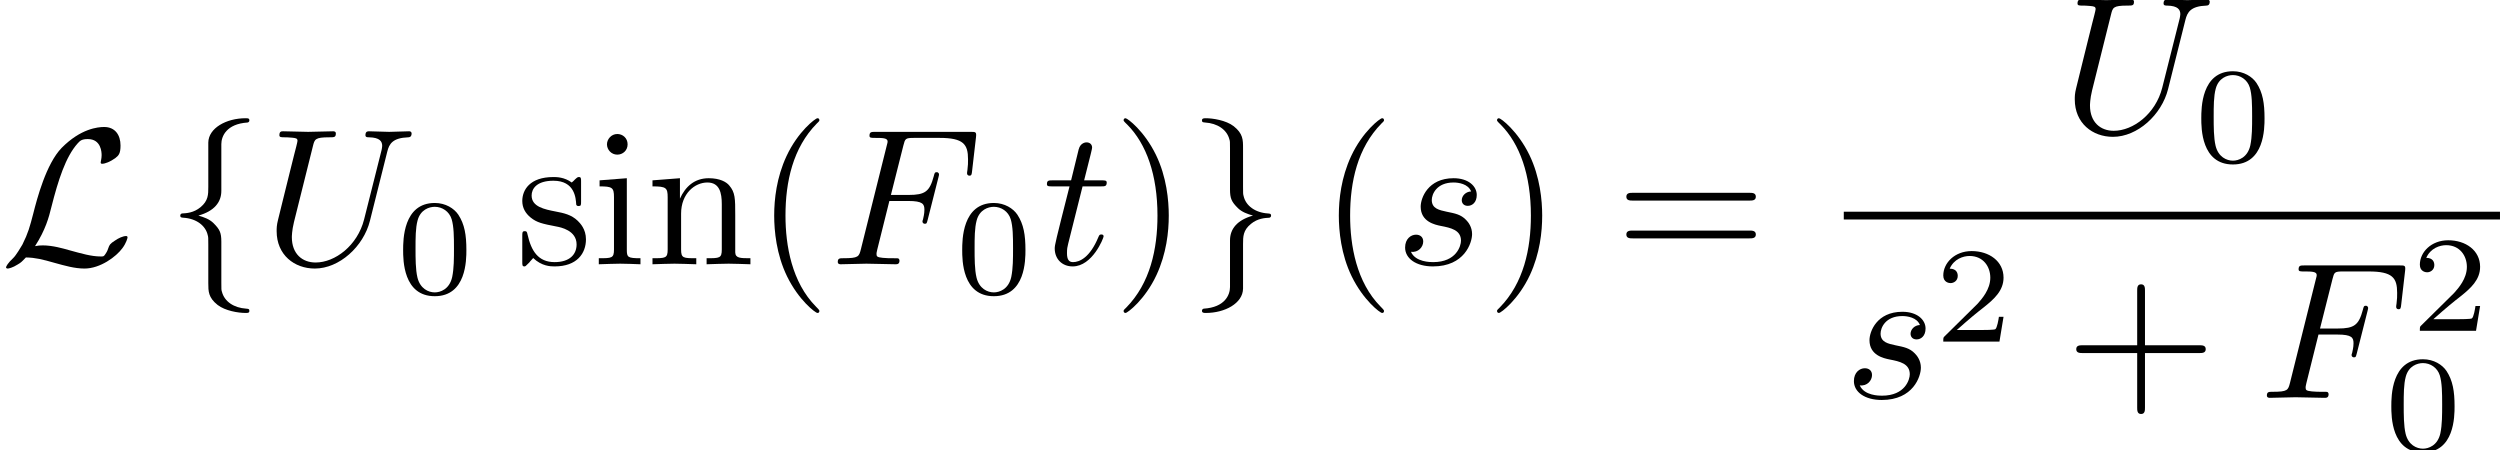
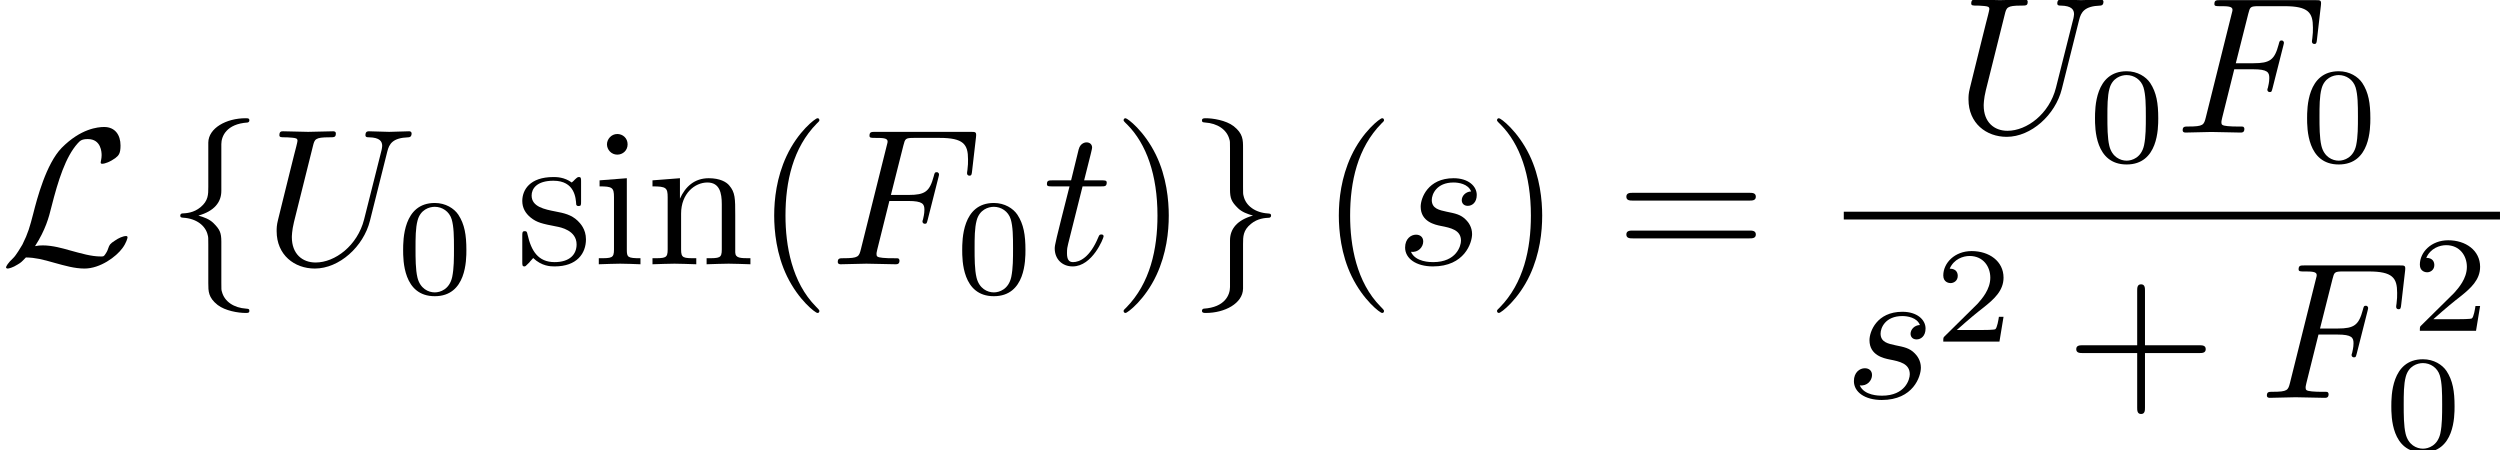
<svg xmlns="http://www.w3.org/2000/svg" xmlns:xlink="http://www.w3.org/1999/xlink" height="34.519pt" version="1.1" viewBox="253.529 95.68 191.87 34.519" width="191.87pt">
  <defs>
    <path d="M1.793 -0.927C2.331 -1.763 2.501 -2.401 2.63 -2.929C2.979 -4.304 3.357 -5.499 3.975 -6.187C4.095 -6.316 4.174 -6.406 4.493 -6.406C5.181 -6.406 5.2 -5.719 5.2 -5.579C5.2 -5.4 5.151 -5.26 5.151 -5.21C5.151 -5.141 5.21 -5.141 5.22 -5.141C5.38 -5.141 5.649 -5.25 5.898 -5.43C6.077 -5.569 6.167 -5.669 6.167 -6.077C6.167 -6.615 5.888 -7.024 5.33 -7.024C5.011 -7.024 4.135 -6.944 3.158 -5.958C2.361 -5.141 1.893 -3.347 1.704 -2.6C1.524 -1.913 1.445 -1.604 1.146 -1.006C1.076 -0.887 0.817 -0.448 0.677 -0.319C0.408 -0.07 0.309 0.11 0.309 0.159C0.309 0.179 0.329 0.219 0.399 0.219C0.438 0.219 0.648 0.179 0.907 0.01C1.076 -0.09 1.096 -0.11 1.325 -0.349C1.823 -0.339 2.172 -0.249 2.8 -0.07C3.308 0.07 3.816 0.219 4.324 0.219C5.131 0.219 5.948 -0.389 6.266 -0.827C6.466 -1.096 6.526 -1.345 6.526 -1.375C6.526 -1.445 6.466 -1.445 6.456 -1.445C6.296 -1.445 6.057 -1.335 5.888 -1.215C5.619 -1.046 5.599 -0.986 5.539 -0.817C5.489 -0.658 5.43 -0.578 5.39 -0.518C5.31 -0.399 5.3 -0.399 5.151 -0.399C4.672 -0.399 4.174 -0.548 3.517 -0.727C3.238 -0.807 2.69 -0.966 2.192 -0.966C2.062 -0.966 1.923 -0.956 1.793 -0.927Z" id="g0-76" />
    <path d="M2.819 -6.147C2.819 -6.545 3.078 -7.183 4.164 -7.253C4.214 -7.263 4.254 -7.303 4.254 -7.362C4.254 -7.472 4.174 -7.472 4.065 -7.472C3.068 -7.472 2.162 -6.964 2.152 -6.227V-3.955C2.152 -3.567 2.152 -3.248 1.753 -2.919C1.405 -2.63 1.026 -2.61 0.807 -2.6C0.757 -2.59 0.717 -2.55 0.717 -2.491C0.717 -2.391 0.777 -2.391 0.877 -2.381C1.534 -2.341 2.012 -1.983 2.122 -1.494C2.152 -1.385 2.152 -1.365 2.152 -1.006V0.966C2.152 1.385 2.152 1.704 2.63 2.082C3.019 2.381 3.676 2.491 4.065 2.491C4.174 2.491 4.254 2.491 4.254 2.381C4.254 2.281 4.194 2.281 4.095 2.271C3.467 2.232 2.979 1.913 2.849 1.405C2.819 1.315 2.819 1.295 2.819 0.936V-1.156C2.819 -1.614 2.74 -1.783 2.421 -2.102C2.212 -2.311 1.923 -2.411 1.644 -2.491C2.461 -2.72 2.819 -3.178 2.819 -3.756V-6.147Z" id="g0-102" />
    <path d="M2.152 1.166C2.152 1.564 1.893 2.202 0.807 2.271C0.757 2.281 0.717 2.321 0.717 2.381C0.717 2.491 0.827 2.491 0.917 2.491C1.883 2.491 2.809 2.002 2.819 1.245V-1.026C2.819 -1.415 2.819 -1.734 3.218 -2.062C3.567 -2.351 3.945 -2.371 4.164 -2.381C4.214 -2.391 4.254 -2.431 4.254 -2.491C4.254 -2.59 4.194 -2.59 4.095 -2.6C3.437 -2.64 2.959 -2.999 2.849 -3.487C2.819 -3.597 2.819 -3.616 2.819 -3.975V-5.948C2.819 -6.366 2.819 -6.685 2.341 -7.064C1.943 -7.372 1.255 -7.472 0.917 -7.472C0.827 -7.472 0.717 -7.472 0.717 -7.362C0.717 -7.263 0.777 -7.263 0.877 -7.253C1.504 -7.213 1.993 -6.894 2.122 -6.386C2.152 -6.296 2.152 -6.276 2.152 -5.918V-3.826C2.152 -3.367 2.232 -3.198 2.55 -2.879C2.76 -2.67 3.049 -2.57 3.328 -2.491C2.511 -2.262 2.152 -1.803 2.152 -1.225V1.166Z" id="g0-103" />
    <path d="M3.599 -2.225C3.599 -2.992 3.508 -3.543 3.187 -4.031C2.971 -4.352 2.538 -4.631 1.981 -4.631C0.363 -4.631 0.363 -2.727 0.363 -2.225S0.363 0.139 1.981 0.139S3.599 -1.723 3.599 -2.225ZM1.981 -0.056C1.66 -0.056 1.234 -0.244 1.095 -0.816C0.997 -1.227 0.997 -1.799 0.997 -2.315C0.997 -2.824 0.997 -3.354 1.102 -3.738C1.248 -4.289 1.695 -4.435 1.981 -4.435C2.357 -4.435 2.72 -4.205 2.845 -3.801C2.957 -3.424 2.964 -2.922 2.964 -2.315C2.964 -1.799 2.964 -1.283 2.873 -0.844C2.734 -0.209 2.26 -0.056 1.981 -0.056Z" id="g3-48" />
    <path d="M3.522 -1.269H3.285C3.264 -1.116 3.194 -0.704 3.103 -0.635C3.048 -0.593 2.511 -0.593 2.413 -0.593H1.13C1.862 -1.241 2.106 -1.437 2.525 -1.764C3.041 -2.176 3.522 -2.608 3.522 -3.271C3.522 -4.115 2.783 -4.631 1.89 -4.631C1.025 -4.631 0.439 -4.024 0.439 -3.382C0.439 -3.027 0.739 -2.992 0.809 -2.992C0.976 -2.992 1.179 -3.11 1.179 -3.361C1.179 -3.487 1.13 -3.731 0.767 -3.731C0.983 -4.226 1.458 -4.38 1.785 -4.38C2.483 -4.38 2.845 -3.836 2.845 -3.271C2.845 -2.664 2.413 -2.183 2.19 -1.932L0.509 -0.272C0.439 -0.209 0.439 -0.195 0.439 0H3.313L3.522 -1.269Z" id="g3-50" />
    <path d="M3.298 2.391C3.298 2.361 3.298 2.341 3.128 2.172C1.883 0.917 1.564 -0.966 1.564 -2.491C1.564 -4.224 1.943 -5.958 3.168 -7.203C3.298 -7.323 3.298 -7.342 3.298 -7.372C3.298 -7.442 3.258 -7.472 3.198 -7.472C3.098 -7.472 2.202 -6.795 1.614 -5.529C1.106 -4.433 0.986 -3.328 0.986 -2.491C0.986 -1.714 1.096 -0.508 1.644 0.618C2.242 1.843 3.098 2.491 3.198 2.491C3.258 2.491 3.298 2.461 3.298 2.391Z" id="g2-40" />
    <path d="M2.879 -2.491C2.879 -3.268 2.77 -4.473 2.222 -5.599C1.624 -6.824 0.767 -7.472 0.667 -7.472C0.608 -7.472 0.568 -7.432 0.568 -7.372C0.568 -7.342 0.568 -7.323 0.757 -7.143C1.734 -6.157 2.301 -4.573 2.301 -2.491C2.301 -0.787 1.933 0.966 0.697 2.222C0.568 2.341 0.568 2.361 0.568 2.391C0.568 2.451 0.608 2.491 0.667 2.491C0.767 2.491 1.664 1.813 2.252 0.548C2.76 -0.548 2.879 -1.654 2.879 -2.491Z" id="g2-41" />
    <path d="M4.075 -2.291H6.854C6.994 -2.291 7.183 -2.291 7.183 -2.491S6.994 -2.69 6.854 -2.69H4.075V-5.479C4.075 -5.619 4.075 -5.808 3.875 -5.808S3.676 -5.619 3.676 -5.479V-2.69H0.887C0.747 -2.69 0.558 -2.69 0.558 -2.491S0.747 -2.291 0.887 -2.291H3.676V0.498C3.676 0.638 3.676 0.827 3.875 0.827S4.075 0.638 4.075 0.498V-2.291Z" id="g2-43" />
    <path d="M6.844 -3.258C6.994 -3.258 7.183 -3.258 7.183 -3.457S6.994 -3.656 6.854 -3.656H0.887C0.747 -3.656 0.558 -3.656 0.558 -3.457S0.747 -3.258 0.897 -3.258H6.844ZM6.854 -1.325C6.994 -1.325 7.183 -1.325 7.183 -1.524S6.994 -1.724 6.844 -1.724H0.897C0.747 -1.724 0.558 -1.724 0.558 -1.524S0.747 -1.325 0.887 -1.325H6.854Z" id="g2-61" />
    <path d="M1.763 -4.403L0.369 -4.294V-3.985C1.016 -3.985 1.106 -3.925 1.106 -3.437V-0.757C1.106 -0.309 0.996 -0.309 0.329 -0.309V0C0.648 -0.01 1.186 -0.03 1.425 -0.03C1.773 -0.03 2.122 -0.01 2.461 0V-0.309C1.803 -0.309 1.763 -0.359 1.763 -0.747V-4.403ZM1.803 -6.137C1.803 -6.456 1.554 -6.665 1.275 -6.665C0.966 -6.665 0.747 -6.396 0.747 -6.137C0.747 -5.868 0.966 -5.609 1.275 -5.609C1.554 -5.609 1.803 -5.818 1.803 -6.137Z" id="g2-105" />
    <path d="M1.096 -3.427V-0.757C1.096 -0.309 0.986 -0.309 0.319 -0.309V0C0.667 -0.01 1.176 -0.03 1.445 -0.03C1.704 -0.03 2.222 -0.01 2.56 0V-0.309C1.893 -0.309 1.783 -0.309 1.783 -0.757V-2.59C1.783 -3.626 2.491 -4.184 3.128 -4.184C3.756 -4.184 3.865 -3.646 3.865 -3.078V-0.757C3.865 -0.309 3.756 -0.309 3.088 -0.309V0C3.437 -0.01 3.945 -0.03 4.214 -0.03C4.473 -0.03 4.991 -0.01 5.33 0V-0.309C4.812 -0.309 4.563 -0.309 4.553 -0.608V-2.511C4.553 -3.367 4.553 -3.676 4.244 -4.035C4.105 -4.204 3.776 -4.403 3.198 -4.403C2.471 -4.403 2.002 -3.975 1.724 -3.357V-4.403L0.319 -4.294V-3.985C1.016 -3.985 1.096 -3.915 1.096 -3.427Z" id="g2-110" />
    <path d="M2.072 -1.933C2.291 -1.893 3.108 -1.734 3.108 -1.016C3.108 -0.508 2.76 -0.11 1.983 -0.11C1.146 -0.11 0.787 -0.677 0.598 -1.524C0.568 -1.654 0.558 -1.694 0.458 -1.694C0.329 -1.694 0.329 -1.624 0.329 -1.445V-0.13C0.329 0.04 0.329 0.11 0.438 0.11C0.488 0.11 0.498 0.1 0.687 -0.09C0.707 -0.11 0.707 -0.13 0.887 -0.319C1.325 0.1 1.773 0.11 1.983 0.11C3.128 0.11 3.587 -0.558 3.587 -1.275C3.587 -1.803 3.288 -2.102 3.168 -2.222C2.839 -2.54 2.451 -2.62 2.032 -2.7C1.474 -2.809 0.807 -2.939 0.807 -3.517C0.807 -3.865 1.066 -4.274 1.923 -4.274C3.019 -4.274 3.068 -3.377 3.088 -3.068C3.098 -2.979 3.188 -2.979 3.208 -2.979C3.337 -2.979 3.337 -3.029 3.337 -3.218V-4.224C3.337 -4.394 3.337 -4.463 3.228 -4.463C3.178 -4.463 3.158 -4.463 3.029 -4.344C2.999 -4.304 2.899 -4.214 2.859 -4.184C2.481 -4.463 2.072 -4.463 1.923 -4.463C0.707 -4.463 0.329 -3.796 0.329 -3.238C0.329 -2.889 0.488 -2.61 0.757 -2.391C1.076 -2.132 1.355 -2.072 2.072 -1.933Z" id="g2-115" />
    <path d="M3.019 -3.238H3.985C4.732 -3.238 4.812 -3.078 4.812 -2.79C4.812 -2.72 4.812 -2.6 4.742 -2.301C4.722 -2.252 4.712 -2.212 4.712 -2.192C4.712 -2.112 4.772 -2.072 4.832 -2.072C4.932 -2.072 4.932 -2.102 4.981 -2.281L5.529 -4.443C5.559 -4.553 5.559 -4.573 5.559 -4.603C5.559 -4.623 5.539 -4.712 5.44 -4.712S5.33 -4.663 5.29 -4.503C5.081 -3.726 4.852 -3.547 4.005 -3.547H3.098L3.736 -6.077C3.826 -6.426 3.836 -6.466 4.274 -6.466H5.589C6.814 -6.466 7.044 -6.137 7.044 -5.37C7.044 -5.141 7.044 -5.101 7.014 -4.832C6.994 -4.702 6.994 -4.682 6.994 -4.653C6.994 -4.603 7.024 -4.533 7.113 -4.533C7.223 -4.533 7.233 -4.593 7.253 -4.782L7.452 -6.506C7.482 -6.775 7.432 -6.775 7.183 -6.775H2.301C2.102 -6.775 2.002 -6.775 2.002 -6.575C2.002 -6.466 2.092 -6.466 2.281 -6.466C2.65 -6.466 2.929 -6.466 2.929 -6.286C2.929 -6.247 2.929 -6.227 2.879 -6.047L1.564 -0.777C1.465 -0.389 1.445 -0.309 0.658 -0.309C0.488 -0.309 0.379 -0.309 0.379 -0.12C0.379 0 0.498 0 0.528 0C0.817 0 1.554 -0.03 1.843 -0.03C2.172 -0.03 2.999 0 3.328 0C3.417 0 3.537 0 3.537 -0.189C3.537 -0.269 3.477 -0.289 3.477 -0.299C3.447 -0.309 3.427 -0.309 3.198 -0.309C2.979 -0.309 2.929 -0.309 2.68 -0.329C2.391 -0.359 2.361 -0.399 2.361 -0.528C2.361 -0.548 2.361 -0.608 2.401 -0.757L3.019 -3.238Z" id="g1-70" />
    <path d="M6.326 -5.758C6.426 -6.167 6.605 -6.466 7.402 -6.496C7.452 -6.496 7.572 -6.506 7.572 -6.695C7.572 -6.705 7.572 -6.804 7.442 -6.804C7.113 -6.804 6.765 -6.775 6.426 -6.775S5.719 -6.804 5.39 -6.804C5.33 -6.804 5.21 -6.804 5.21 -6.605C5.21 -6.496 5.31 -6.496 5.39 -6.496C5.958 -6.486 6.067 -6.276 6.067 -6.057C6.067 -6.027 6.047 -5.878 6.037 -5.848L5.141 -2.291C4.802 -0.956 3.656 -0.09 2.66 -0.09C1.983 -0.09 1.445 -0.528 1.445 -1.385C1.445 -1.405 1.445 -1.724 1.554 -2.162L2.521 -6.037C2.61 -6.396 2.63 -6.496 3.357 -6.496C3.616 -6.496 3.696 -6.496 3.696 -6.695C3.696 -6.804 3.587 -6.804 3.557 -6.804C3.278 -6.804 2.56 -6.775 2.281 -6.775C1.993 -6.775 1.285 -6.804 0.996 -6.804C0.917 -6.804 0.807 -6.804 0.807 -6.605C0.807 -6.496 0.897 -6.496 1.086 -6.496C1.106 -6.496 1.295 -6.496 1.465 -6.476C1.644 -6.456 1.734 -6.446 1.734 -6.316C1.734 -6.257 1.624 -5.838 1.564 -5.609L1.345 -4.732C1.255 -4.344 0.777 -2.461 0.737 -2.271C0.667 -1.993 0.667 -1.843 0.667 -1.694C0.667 -0.478 1.574 0.219 2.62 0.219C3.875 0.219 5.111 -0.907 5.44 -2.222L6.326 -5.758Z" id="g1-85" />
    <path d="M3.895 -3.726C3.616 -3.716 3.417 -3.497 3.417 -3.278C3.417 -3.138 3.507 -2.989 3.726 -2.989S4.184 -3.158 4.184 -3.547C4.184 -3.995 3.756 -4.403 2.999 -4.403C1.684 -4.403 1.315 -3.387 1.315 -2.949C1.315 -2.172 2.052 -2.022 2.341 -1.963C2.859 -1.863 3.377 -1.753 3.377 -1.205C3.377 -0.946 3.148 -0.11 1.953 -0.11C1.813 -0.11 1.046 -0.11 0.817 -0.638C1.196 -0.588 1.445 -0.887 1.445 -1.166C1.445 -1.395 1.285 -1.514 1.076 -1.514C0.817 -1.514 0.518 -1.305 0.518 -0.857C0.518 -0.289 1.086 0.11 1.943 0.11C3.557 0.11 3.945 -1.096 3.945 -1.544C3.945 -1.903 3.756 -2.152 3.636 -2.271C3.367 -2.55 3.078 -2.6 2.64 -2.69C2.281 -2.77 1.883 -2.839 1.883 -3.288C1.883 -3.577 2.122 -4.184 2.999 -4.184C3.248 -4.184 3.746 -4.115 3.895 -3.726Z" id="g1-115" />
    <path d="M2.052 -3.985H2.989C3.188 -3.985 3.288 -3.985 3.288 -4.184C3.288 -4.294 3.188 -4.294 3.009 -4.294H2.132C2.491 -5.709 2.54 -5.908 2.54 -5.968C2.54 -6.137 2.421 -6.237 2.252 -6.237C2.222 -6.237 1.943 -6.227 1.853 -5.878L1.465 -4.294H0.528C0.329 -4.294 0.229 -4.294 0.229 -4.105C0.229 -3.985 0.309 -3.985 0.508 -3.985H1.385C0.667 -1.156 0.628 -0.986 0.628 -0.807C0.628 -0.269 1.006 0.11 1.544 0.11C2.56 0.11 3.128 -1.345 3.128 -1.425C3.128 -1.524 3.049 -1.524 3.009 -1.524C2.919 -1.524 2.909 -1.494 2.859 -1.385C2.431 -0.349 1.903 -0.11 1.564 -0.11C1.355 -0.11 1.255 -0.239 1.255 -0.568C1.255 -0.807 1.275 -0.877 1.315 -1.046L2.052 -3.985Z" id="g1-116" />
  </defs>
  <g id="page1" transform="matrix(1.5 0 0 1.5 0 0)">
    <use x="169.019" xlink:href="#g0-76" y="77.308" />
    <use x="177.525" xlink:href="#g0-102" y="77.308" />
    <use x="182.507" xlink:href="#g1-85" y="77.308" />
    <use x="189.283" xlink:href="#g3-48" y="78.803" />
    <use x="195.413" xlink:href="#g2-115" y="77.308" />
    <use x="199.328" xlink:href="#g2-105" y="77.308" />
    <use x="202.085" xlink:href="#g2-110" y="77.308" />
    <use x="207.645" xlink:href="#g2-40" y="77.308" />
    <use x="211.505" xlink:href="#g1-70" y="77.308" />
    <use x="217.888" xlink:href="#g3-48" y="78.803" />
    <use x="222.357" xlink:href="#g1-116" y="77.308" />
    <use x="225.941" xlink:href="#g2-41" y="77.308" />
    <use x="229.801" xlink:href="#g0-103" y="77.308" />
    <use x="236.535" xlink:href="#g2-40" y="77.308" />
    <use x="240.394" xlink:href="#g1-115" y="77.308" />
    <use x="245.047" xlink:href="#g2-41" y="77.308" />
    <use x="251.674" xlink:href="#g2-61" y="77.308" />
-     <use x="274.509" xlink:href="#g1-85" y="70.569" />
-     <use x="281.286" xlink:href="#g3-48" y="72.063" />
+     <use x="269.071" xlink:href="#g1-85" y="70.569" />
+     <use x="275.848" xlink:href="#g3-48" y="72.063" />
+     <use x="280.317" xlink:href="#g1-70" y="70.569" />
+     <use x="286.7" xlink:href="#g3-48" y="72.063" />
    <rect height="0.398" width="33.575" x="263.357" y="74.619" />
    <use x="263.357" xlink:href="#g1-115" y="84.142" />
    <use x="268.009" xlink:href="#g3-50" y="81.264" />
    <use x="274.693" xlink:href="#g2-43" y="84.142" />
    <use x="284.626" xlink:href="#g1-70" y="84.142" />
    <use x="292.393" xlink:href="#g3-50" y="80.711" />
    <use x="291.009" xlink:href="#g3-48" y="86.799" />
  </g>
</svg>
